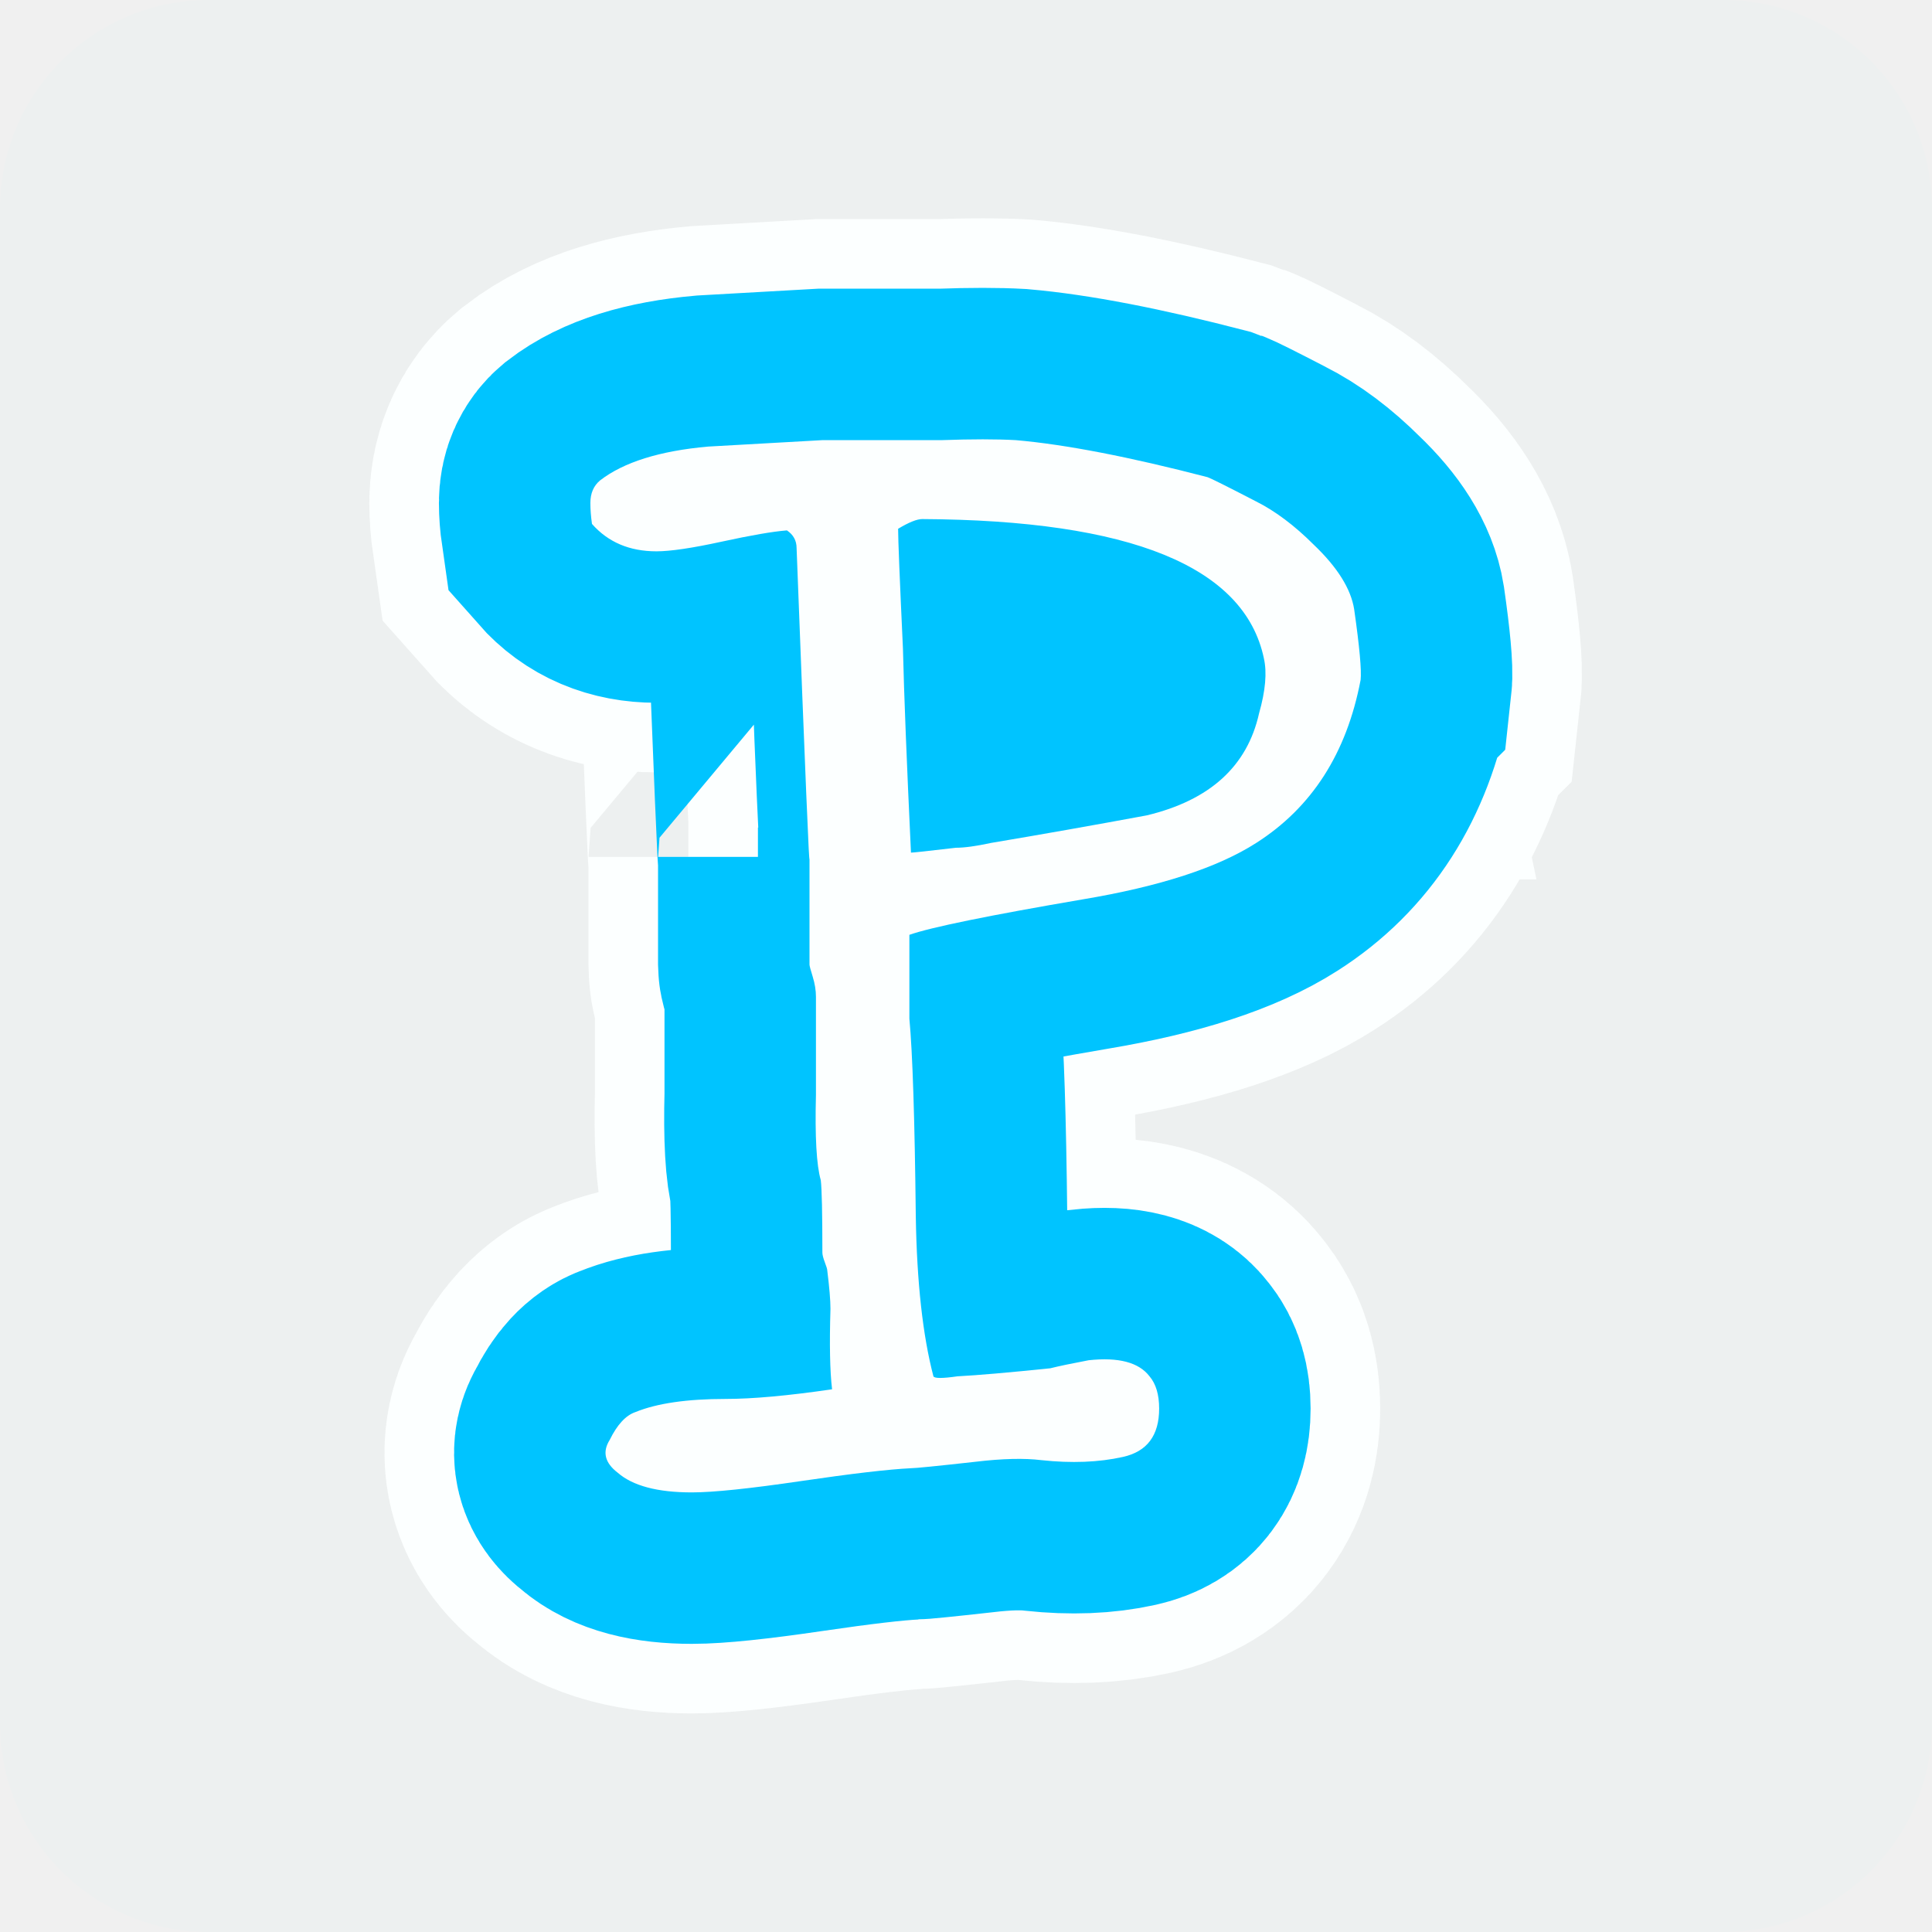
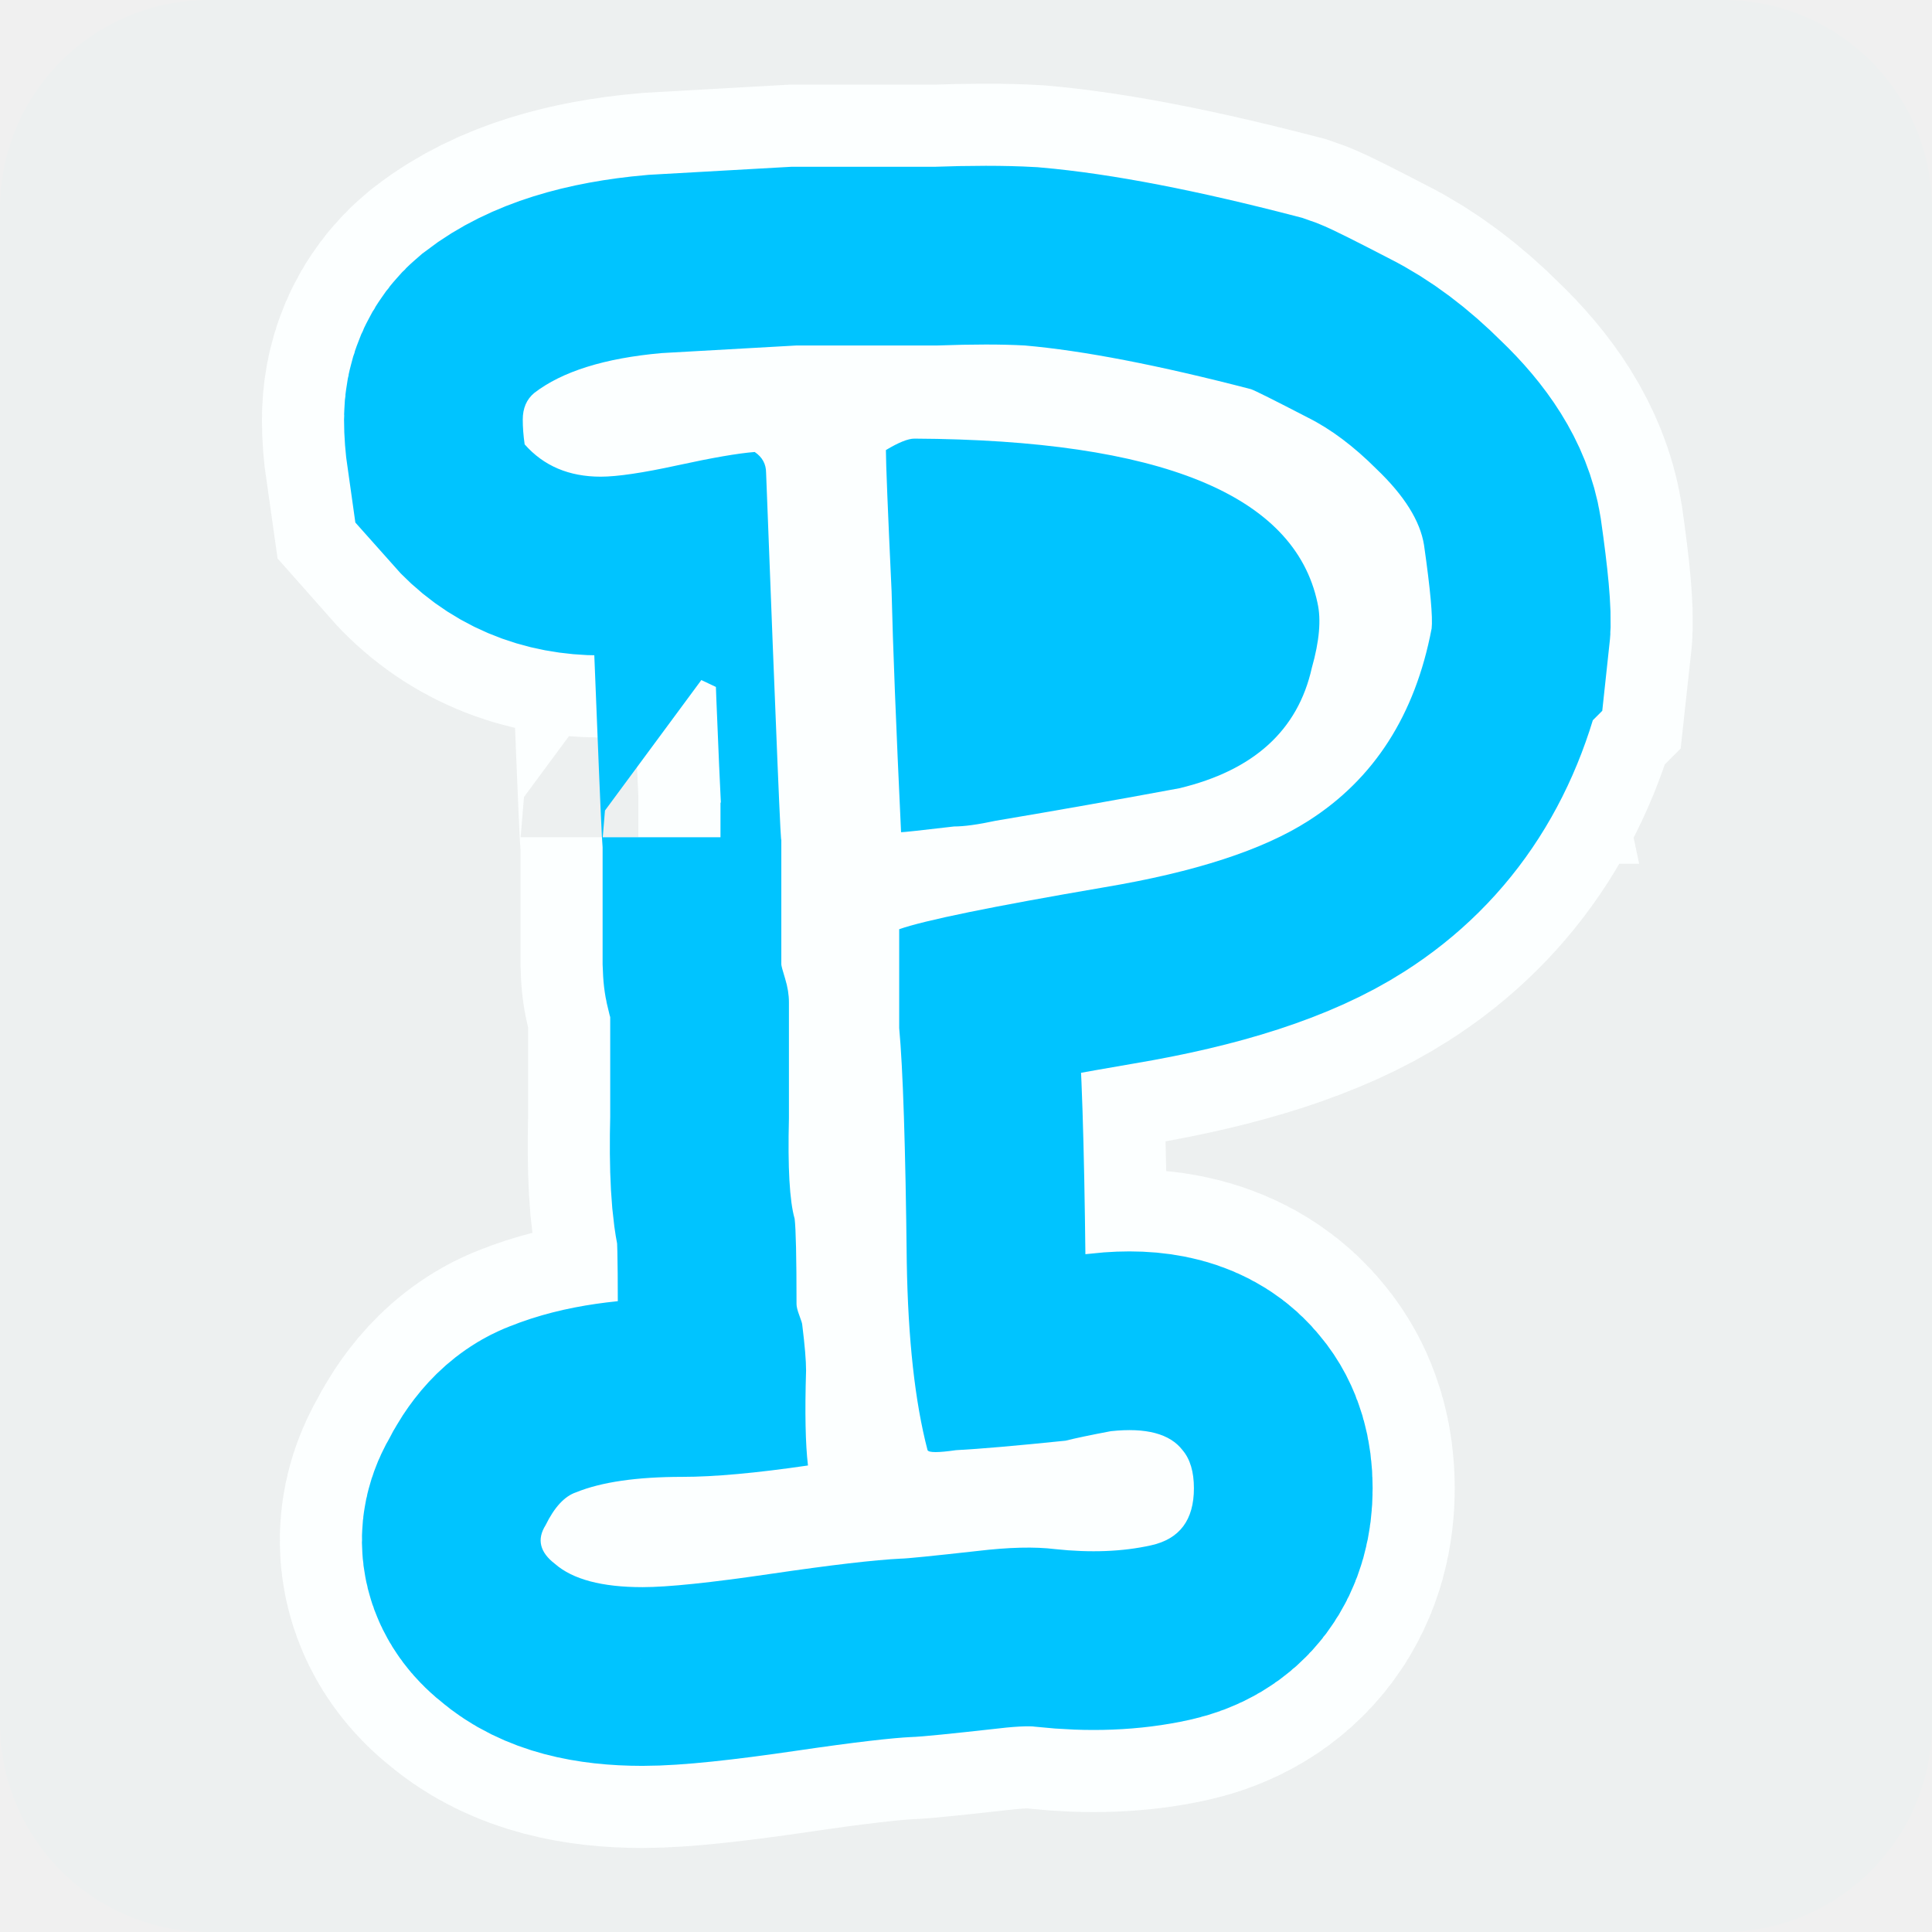
- <svg xmlns="http://www.w3.org/2000/svg" version="1.1" width="118" height="118" viewBox="0,0,118,118">
-   <g transform="translate(-181,-121)">
+ <svg xmlns="http://www.w3.org/2000/svg" version="1.1" width="100" height="100" viewBox="0,0,100,100">
+   <g transform="translate(-190,-130)">
    <g data-paper-data="{&quot;isPaintingLayer&quot;:true}" fill-rule="nonzero" stroke-linecap="butt" stroke-linejoin="miter" stroke-miterlimit="10" stroke-dasharray="" stroke-dashoffset="0" style="mix-blend-mode: normal">
      <g fill="#ffffff">
        <path d="M264.098,162.545c-0.85,4.462 -2.976,7.775 -6.374,9.94c-2.354,1.51 -5.885,2.657 -10.591,3.445c-5.756,0.985 -9.284,1.706 -10.591,2.166v5.117c0.196,2.101 0.327,6.136 0.392,12.105c0.065,4.002 0.424,7.25 1.076,9.743c0.065,0.132 0.554,0.132 1.467,0c1.237,-0.065 3.128,-0.229 5.672,-0.491c0.521,-0.131 1.303,-0.295 2.347,-0.492c1.825,-0.197 3.062,0.132 3.715,0.985c0.39,0.46 0.586,1.117 0.586,1.969c0,1.641 -0.737,2.625 -2.214,2.953c-1.476,0.329 -3.135,0.394 -4.97,0.197c-1.05,-0.13 -2.397,-0.098 -4.035,0.098c-2.362,0.263 -3.674,0.394 -3.937,0.394c-1.377,0.067 -3.625,0.33 -6.741,0.788c-3.116,0.458 -5.331,0.689 -6.643,0.689c-2.101,0 -3.611,-0.402 -4.528,-1.202c-0.787,-0.601 -0.952,-1.269 -0.491,-2.003c0.458,-0.935 0.985,-1.503 1.574,-1.702c1.312,-0.535 3.149,-0.802 5.512,-0.802c1.639,0 3.804,-0.195 6.496,-0.589c-0.132,-1.113 -0.164,-2.749 -0.098,-4.912c0,-0.523 -0.067,-1.31 -0.197,-2.359c0,-0.065 -0.049,-0.227 -0.149,-0.489c-0.098,-0.262 -0.148,-0.459 -0.148,-0.591c0,-2.423 -0.034,-3.896 -0.098,-4.421c-0.262,-0.916 -0.36,-2.651 -0.295,-5.206c0,-3.602 0,-5.598 0,-5.992c0,-0.394 -0.066,-0.802 -0.197,-1.229c-0.132,-0.424 -0.197,-0.671 -0.197,-0.736v-6.582c0,1.18 -0.263,-5.107 -0.788,-18.86c0,-0.458 -0.197,-0.818 -0.59,-1.081c-0.854,0.066 -2.182,0.295 -3.985,0.688c-1.805,0.394 -3.134,0.59 -3.985,0.59c-1.641,0 -2.953,-0.556 -3.937,-1.673c-0.066,-0.458 -0.098,-0.885 -0.098,-1.28c0,-0.59 0.197,-1.048 0.59,-1.377c1.443,-1.114 3.642,-1.804 6.595,-2.067c2.296,-0.131 4.627,-0.261 6.987,-0.394c0.328,0 0.788,0 1.377,0c0.591,0 1.017,0 1.28,0c0.525,0 2.068,0 4.627,0c1.836,-0.066 3.345,-0.066 4.527,0c3.017,0.262 6.923,1.017 11.712,2.262c0.197,0.067 1.18,0.558 2.953,1.476c1.18,0.591 2.362,1.476 3.542,2.657c1.442,1.377 2.263,2.691 2.46,3.937c0.328,2.295 0.459,3.738 0.393,4.328zM258.194,161.209c-1.183,-5.603 -8.135,-8.439 -20.864,-8.506c-0.329,0 -0.821,0.199 -1.476,0.593c0,0.66 0.098,3.099 0.295,7.319c0.065,2.77 0.229,6.924 0.49,12.461c0.129,0 1.044,-0.098 2.743,-0.298c0.521,0 1.239,-0.098 2.154,-0.296c3.136,-0.527 6.304,-1.088 9.505,-1.682c3.852,-0.922 6.138,-2.999 6.858,-6.23c0.393,-1.384 0.491,-2.503 0.294,-3.361z" stroke="#ffffff" stroke-width="27" />
        <path d="M264.098,162.545c-0.85,4.462 -2.976,7.775 -6.374,9.94c-2.354,1.51 -5.885,2.657 -10.591,3.445c-5.756,0.985 -9.284,1.706 -10.591,2.166v5.117c0.196,2.101 0.327,6.136 0.392,12.105c0.065,4.002 0.424,7.25 1.076,9.743c0.065,0.132 0.554,0.132 1.467,0c1.237,-0.065 3.128,-0.229 5.672,-0.491c0.521,-0.131 1.303,-0.295 2.347,-0.492c1.825,-0.197 3.062,0.132 3.715,0.985c0.39,0.46 0.586,1.117 0.586,1.969c0,1.641 -0.737,2.625 -2.214,2.953c-1.476,0.329 -3.135,0.394 -4.97,0.197c-1.05,-0.13 -2.397,-0.098 -4.035,0.098c-2.362,0.263 -3.674,0.394 -3.937,0.394c-1.377,0.067 -3.625,0.33 -6.741,0.788c-3.116,0.458 -5.331,0.689 -6.643,0.689c-2.101,0 -3.611,-0.402 -4.528,-1.202c-0.787,-0.601 -0.952,-1.269 -0.491,-2.003c0.458,-0.935 0.985,-1.503 1.574,-1.702c1.312,-0.535 3.149,-0.802 5.512,-0.802c1.639,0 3.804,-0.195 6.496,-0.589c-0.132,-1.113 -0.164,-2.749 -0.098,-4.912c0,-0.523 -0.067,-1.31 -0.197,-2.359c0,-0.065 -0.049,-0.227 -0.149,-0.489c-0.098,-0.262 -0.148,-0.459 -0.148,-0.591c0,-2.423 -0.034,-3.896 -0.098,-4.421c-0.262,-0.916 -0.36,-2.651 -0.295,-5.206c0,-3.602 0,-5.598 0,-5.992c0,-0.394 -0.066,-0.802 -0.197,-1.229c-0.132,-0.424 -0.197,-0.671 -0.197,-0.736v-6.582c0,1.18 -0.263,-5.107 -0.788,-18.86c0,-0.458 -0.197,-0.818 -0.59,-1.081c-0.854,0.066 -2.182,0.295 -3.985,0.688c-1.805,0.394 -3.134,0.59 -3.985,0.59c-1.641,0 -2.953,-0.556 -3.937,-1.673c-0.066,-0.458 -0.098,-0.885 -0.098,-1.28c0,-0.59 0.197,-1.048 0.59,-1.377c1.443,-1.114 3.642,-1.804 6.595,-2.067c2.296,-0.131 4.627,-0.261 6.987,-0.394c0.328,0 0.788,0 1.377,0c0.591,0 1.017,0 1.28,0c0.525,0 2.068,0 4.627,0c1.836,-0.066 3.345,-0.066 4.527,0c3.017,0.262 6.923,1.017 11.712,2.262c0.197,0.067 1.18,0.558 2.953,1.476c1.18,0.591 2.362,1.476 3.542,2.657c1.442,1.377 2.263,2.691 2.46,3.937c0.328,2.295 0.459,3.738 0.393,4.328zM258.194,161.209c-1.183,-5.603 -8.135,-8.439 -20.864,-8.506c-0.329,0 -0.821,0.199 -1.476,0.593c0,0.66 0.098,3.099 0.295,7.319c0.065,2.77 0.229,6.924 0.49,12.461c0.129,0 1.044,-0.098 2.743,-0.298c0.521,0 1.239,-0.098 2.154,-0.296c3.136,-0.527 6.304,-1.088 9.505,-1.682c3.852,-0.922 6.138,-2.999 6.858,-6.23c0.393,-1.384 0.491,-2.503 0.294,-3.361z" stroke="#00c3ff" stroke-width="18.5" />
        <path d="M264.098,162.545c-0.85,4.462 -2.976,7.775 -6.374,9.94c-2.354,1.51 -5.885,2.657 -10.591,3.445c-5.756,0.985 -9.284,1.706 -10.591,2.166v5.117c0.196,2.101 0.327,6.136 0.392,12.105c0.065,4.002 0.424,7.25 1.076,9.743c0.065,0.132 0.554,0.132 1.467,0c1.237,-0.065 3.128,-0.229 5.672,-0.491c0.521,-0.131 1.303,-0.295 2.347,-0.492c1.825,-0.197 3.062,0.132 3.715,0.985c0.39,0.46 0.586,1.117 0.586,1.969c0,1.641 -0.737,2.625 -2.214,2.953c-1.476,0.329 -3.135,0.394 -4.97,0.197c-1.05,-0.13 -2.397,-0.098 -4.035,0.098c-2.362,0.263 -3.674,0.394 -3.937,0.394c-1.377,0.067 -3.625,0.33 -6.741,0.788c-3.116,0.458 -5.331,0.689 -6.643,0.689c-2.101,0 -3.611,-0.402 -4.528,-1.202c-0.787,-0.601 -0.952,-1.269 -0.491,-2.003c0.458,-0.935 0.985,-1.503 1.574,-1.702c1.312,-0.535 3.149,-0.802 5.512,-0.802c1.639,0 3.804,-0.195 6.496,-0.589c-0.132,-1.113 -0.164,-2.749 -0.098,-4.912c0,-0.523 -0.067,-1.31 -0.197,-2.359c0,-0.065 -0.049,-0.227 -0.149,-0.489c-0.098,-0.262 -0.148,-0.459 -0.148,-0.591c0,-2.423 -0.034,-3.896 -0.098,-4.421c-0.262,-0.916 -0.36,-2.651 -0.295,-5.206c0,-3.602 0,-5.598 0,-5.992c0,-0.394 -0.066,-0.802 -0.197,-1.229c-0.132,-0.424 -0.197,-0.671 -0.197,-0.736v-6.582c0,1.18 -0.263,-5.107 -0.788,-18.86c0,-0.458 -0.197,-0.818 -0.59,-1.081c-0.854,0.066 -2.182,0.295 -3.985,0.688c-1.805,0.394 -3.134,0.59 -3.985,0.59c-1.641,0 -2.953,-0.556 -3.937,-1.673c-0.066,-0.458 -0.098,-0.885 -0.098,-1.28c0,-0.59 0.197,-1.048 0.59,-1.377c1.443,-1.114 3.642,-1.804 6.595,-2.067c2.296,-0.131 4.627,-0.261 6.987,-0.394c0.328,0 0.788,0 1.377,0c0.591,0 1.017,0 1.28,0c0.525,0 2.068,0 4.627,0c1.836,-0.066 3.345,-0.066 4.527,0c3.017,0.262 6.923,1.017 11.712,2.262c0.197,0.067 1.18,0.558 2.953,1.476c1.18,0.591 2.362,1.476 3.542,2.657c1.442,1.377 2.263,2.691 2.46,3.937c0.328,2.295 0.459,3.738 0.393,4.328zM258.194,161.209c-1.183,-5.603 -8.135,-8.439 -20.864,-8.506c-0.329,0 -0.821,0.199 -1.476,0.593c0,0.66 0.098,3.099 0.295,7.319c0.065,2.77 0.229,6.924 0.49,12.461c0.129,0 1.044,-0.098 2.743,-0.298c0.521,0 1.239,-0.098 2.154,-0.296c3.136,-0.527 6.304,-1.088 9.505,-1.682c3.852,-0.922 6.138,-2.999 6.858,-6.23c0.393,-1.384 0.491,-2.503 0.294,-3.361z" stroke="none" stroke-width="1" />
      </g>
-       <path d="M193.747,239c-7.04,0 -12.747,-5.707 -12.747,-12.747v-92.506c0,-7.04 5.707,-12.747 12.747,-12.747h92.506c7.04,0 12.747,5.707 12.747,12.747v92.506c0,7.04 -5.707,12.747 -12.747,12.747z" fill-opacity="0.012" fill="#00ffff" stroke="none" stroke-width="0" />
+       <path d="M200.802,230c-5.966,0 -10.802,-4.836 -10.802,-10.802v-78.395c0,-5.966 4.836,-10.802 10.802,-10.802h78.395c5.966,0 10.802,4.836 10.802,10.802v78.395c0,5.966 -4.836,10.802 -10.802,10.802z" fill-opacity="0.012" fill="#00ffff" stroke="none" stroke-width="0" />
    </g>
  </g>
</svg>
